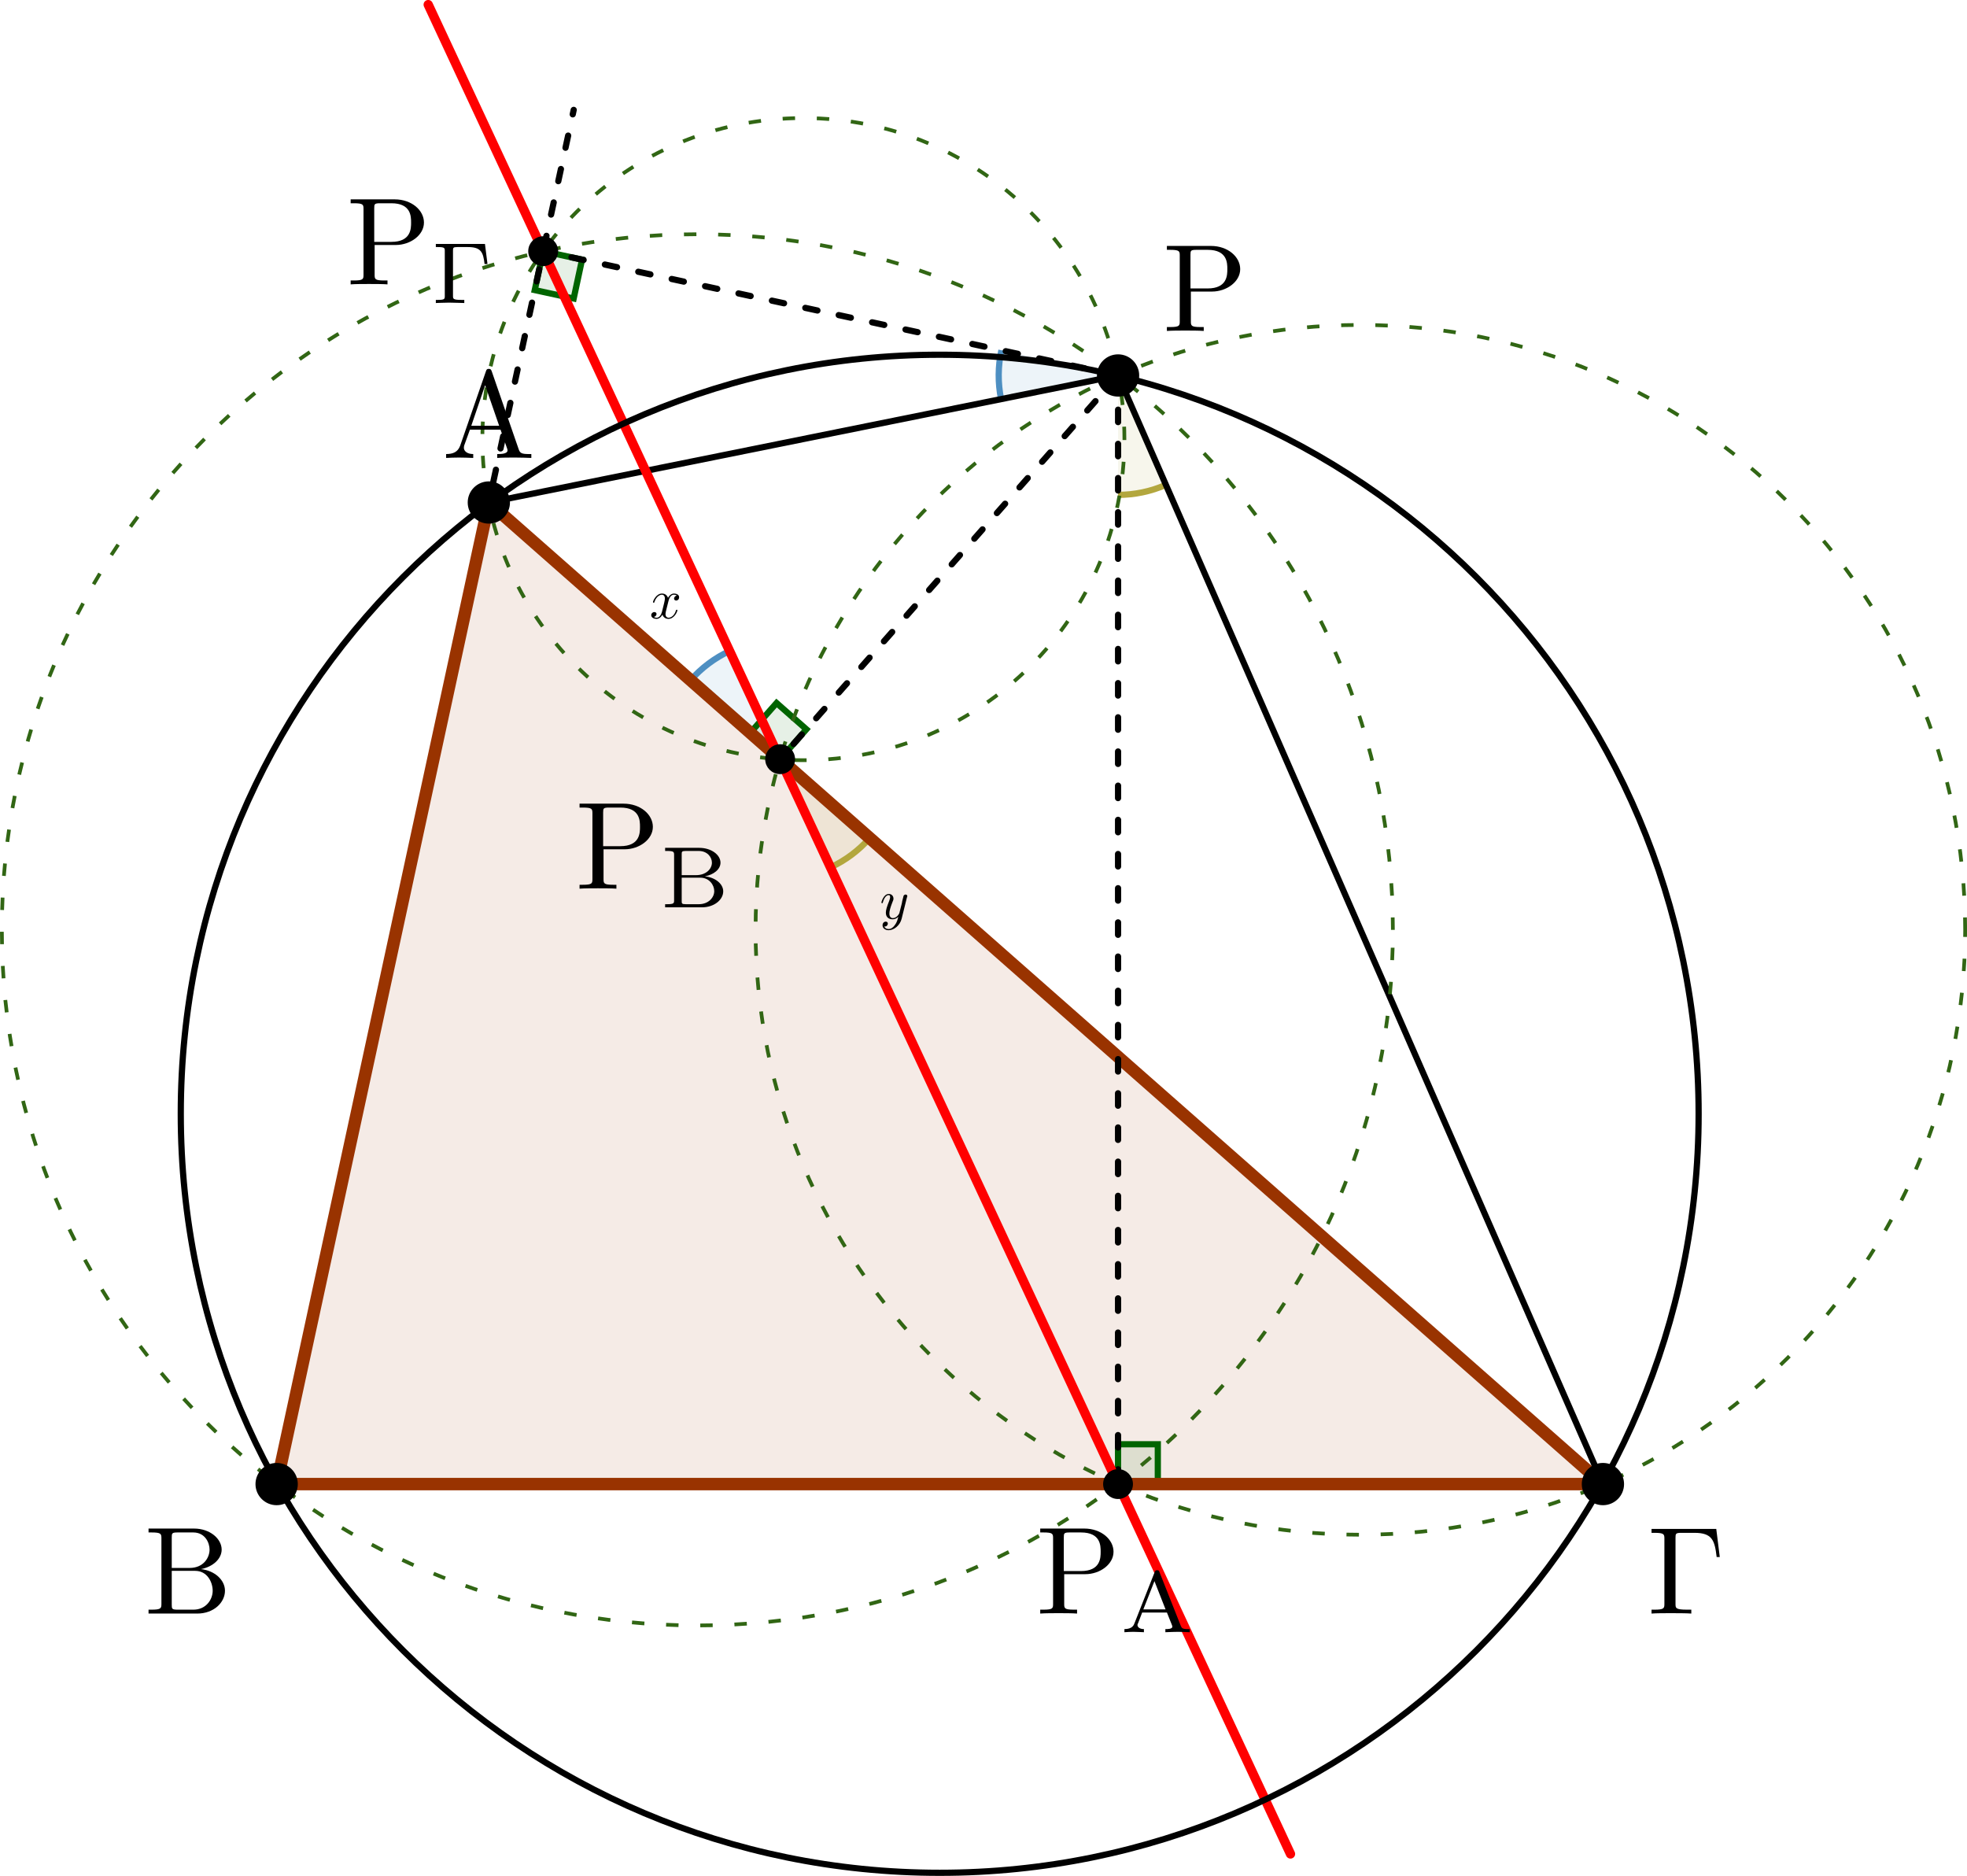
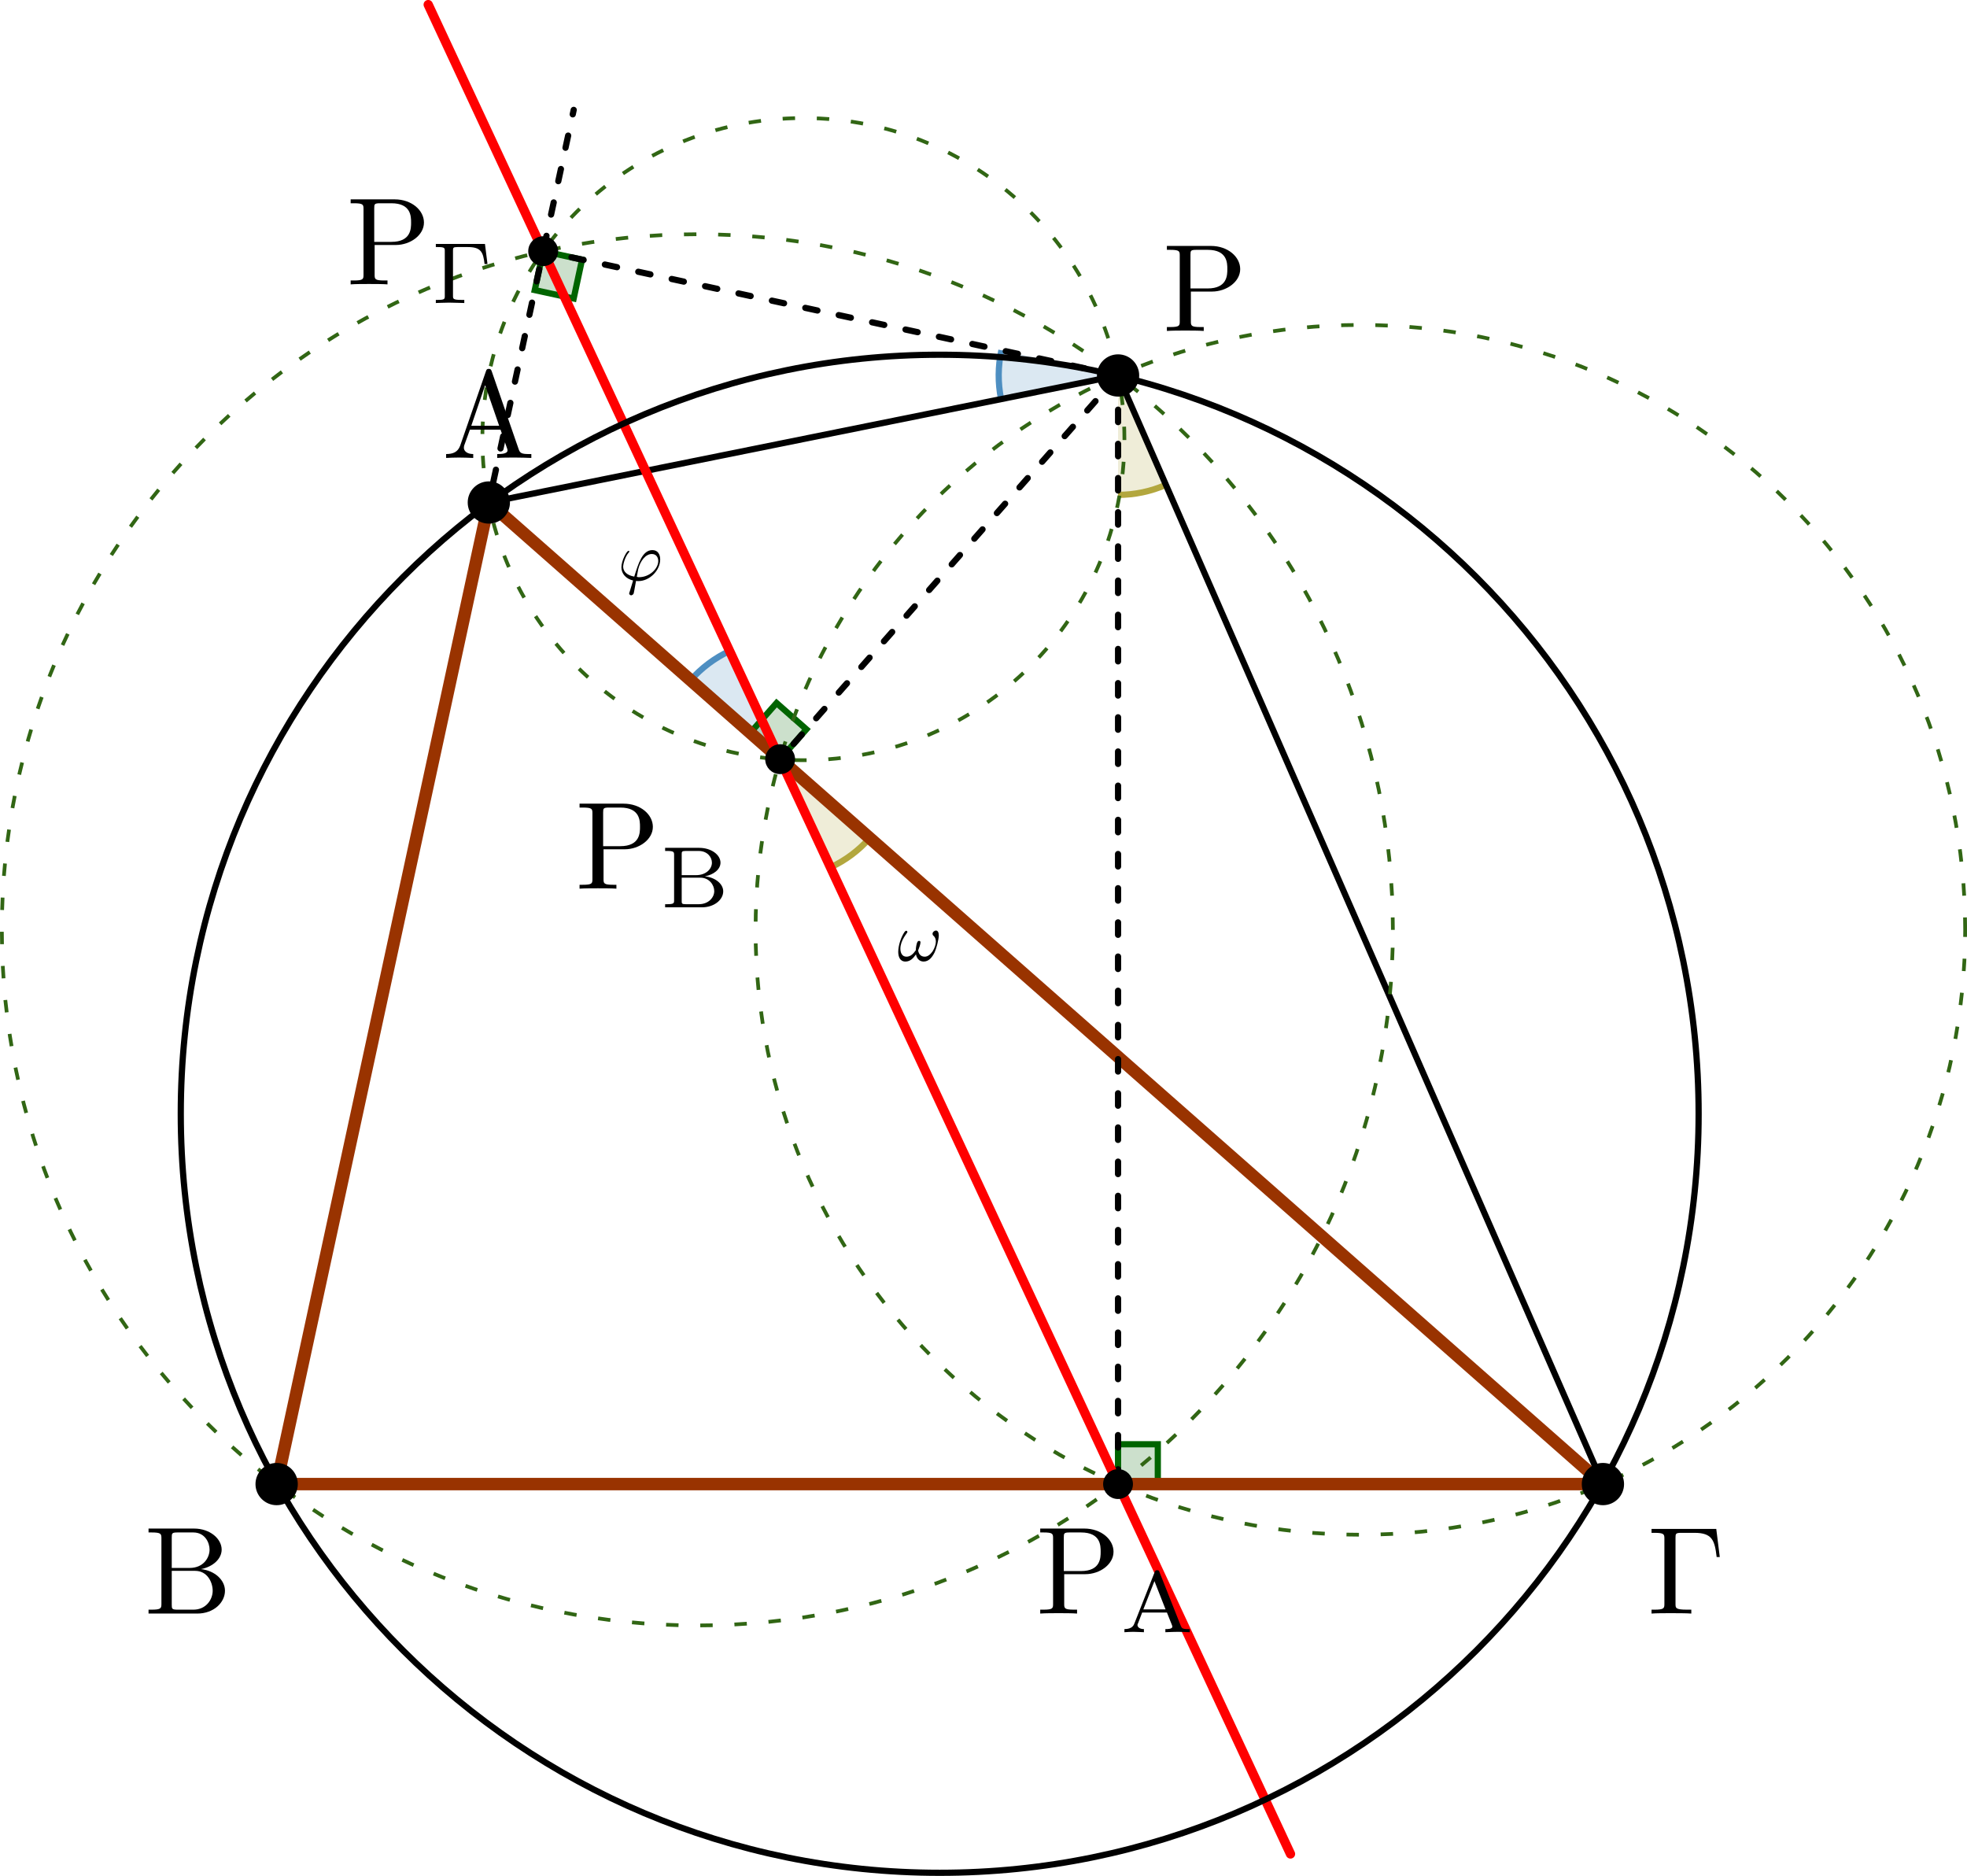
<svg xmlns="http://www.w3.org/2000/svg" xmlns:xlink="http://www.w3.org/1999/xlink" width="157.646pt" height="150.323pt" viewBox="0 0 157.646 150.323" version="1.1">
  <defs>
    <g>
      <symbol overflow="visible" id="glyph0-0">
        <path style="stroke:none;" d="" />
      </symbol>
      <symbol overflow="visible" id="glyph0-1">
-         <path style="stroke:none;" d="M 1.5 -1.359 C 1.531 -1.469 1.625 -1.891 1.938 -1.891 C 1.969 -1.891 2.078 -1.891 2.172 -1.828 C 2.047 -1.797 1.953 -1.688 1.953 -1.578 C 1.953 -1.516 2 -1.422 2.125 -1.422 C 2.219 -1.422 2.359 -1.5 2.359 -1.688 C 2.359 -1.922 2.094 -1.984 1.953 -1.984 C 1.688 -1.984 1.531 -1.75 1.469 -1.641 C 1.359 -1.938 1.125 -1.984 0.984 -1.984 C 0.531 -1.984 0.266 -1.406 0.266 -1.297 C 0.266 -1.25 0.312 -1.25 0.328 -1.25 C 0.359 -1.25 0.375 -1.25 0.375 -1.297 C 0.531 -1.766 0.828 -1.891 0.984 -1.891 C 1.062 -1.891 1.219 -1.844 1.219 -1.578 C 1.219 -1.438 1.141 -1.141 0.984 -0.516 C 0.906 -0.234 0.75 -0.047 0.562 -0.047 C 0.531 -0.047 0.422 -0.047 0.328 -0.109 C 0.438 -0.125 0.547 -0.219 0.547 -0.344 C 0.547 -0.469 0.438 -0.5 0.375 -0.5 C 0.234 -0.5 0.125 -0.391 0.125 -0.25 C 0.125 -0.047 0.359 0.047 0.547 0.047 C 0.844 0.047 1.016 -0.266 1.016 -0.297 C 1.078 -0.125 1.234 0.047 1.5 0.047 C 1.969 0.047 2.219 -0.531 2.219 -0.641 C 2.219 -0.688 2.188 -0.688 2.172 -0.688 C 2.125 -0.688 2.125 -0.672 2.109 -0.641 C 1.969 -0.156 1.656 -0.047 1.516 -0.047 C 1.344 -0.047 1.266 -0.188 1.266 -0.344 C 1.266 -0.438 1.297 -0.547 1.344 -0.734 Z M 1.5 -1.359 " />
+         <path style="stroke:none;" d="M 0.938 0.938 C 0.906 1 0.906 1.016 0.906 1.047 C 0.906 1.156 1.016 1.203 1.062 1.203 C 1.094 1.203 1.219 1.172 1.266 1.047 C 1.281 1.016 1.312 0.828 1.453 0.047 C 1.516 0.062 1.547 0.062 1.641 0.062 C 2.547 0.062 3.391 -0.797 3.391 -1.672 C 3.391 -2.094 3.188 -2.422 2.766 -2.422 C 1.969 -2.422 1.641 -1.359 1.312 -0.297 C 0.719 -0.406 0.422 -0.703 0.422 -1.109 C 0.422 -1.25 0.547 -1.859 0.875 -2.234 C 0.922 -2.281 0.922 -2.297 0.922 -2.312 C 0.922 -2.328 0.906 -2.359 0.844 -2.359 C 0.703 -2.359 0.281 -1.562 0.281 -1.047 C 0.281 -0.531 0.641 -0.125 1.219 0.016 Z M 1.688 -0.25 C 1.641 -0.25 1.641 -0.25 1.594 -0.266 C 1.531 -0.266 1.516 -0.266 1.516 -0.281 C 1.516 -0.297 1.609 -0.797 1.625 -0.875 C 1.797 -1.578 2.234 -2.109 2.719 -2.109 C 3.094 -2.109 3.234 -1.812 3.234 -1.547 C 3.234 -0.922 2.531 -0.25 1.688 -0.25 Z M 1.688 -0.25 " />
      </symbol>
      <symbol overflow="visible" id="glyph0-2">
-         <path style="stroke:none;" d="M 2.172 -1.703 C 2.203 -1.766 2.203 -1.781 2.203 -1.812 C 2.203 -1.891 2.141 -1.938 2.062 -1.938 C 2.016 -1.938 1.953 -1.906 1.906 -1.844 C 1.906 -1.812 1.859 -1.672 1.844 -1.594 C 1.812 -1.484 1.781 -1.359 1.766 -1.234 L 1.562 -0.438 C 1.531 -0.359 1.344 -0.047 1.047 -0.047 C 0.828 -0.047 0.766 -0.25 0.766 -0.406 C 0.766 -0.625 0.844 -0.891 1 -1.297 C 1.078 -1.469 1.094 -1.531 1.094 -1.609 C 1.094 -1.812 0.953 -1.984 0.719 -1.984 C 0.297 -1.984 0.125 -1.328 0.125 -1.297 C 0.125 -1.25 0.172 -1.25 0.188 -1.25 C 0.234 -1.25 0.234 -1.25 0.25 -1.328 C 0.375 -1.75 0.562 -1.891 0.703 -1.891 C 0.75 -1.891 0.828 -1.891 0.828 -1.734 C 0.828 -1.625 0.781 -1.516 0.75 -1.422 C 0.562 -0.953 0.484 -0.688 0.484 -0.484 C 0.484 -0.078 0.766 0.047 1.031 0.047 C 1.203 0.047 1.359 -0.031 1.484 -0.156 C 1.422 0.078 1.375 0.297 1.188 0.531 C 1.078 0.688 0.906 0.828 0.703 0.828 C 0.641 0.828 0.438 0.812 0.359 0.625 C 0.438 0.625 0.484 0.625 0.547 0.578 C 0.594 0.531 0.641 0.484 0.641 0.391 C 0.641 0.25 0.516 0.234 0.469 0.234 C 0.375 0.234 0.219 0.312 0.219 0.531 C 0.219 0.75 0.422 0.922 0.703 0.922 C 1.156 0.922 1.625 0.516 1.75 0 Z M 2.172 -1.703 " />
+         <path style="stroke:none;" d="M 3.312 -2.047 C 3.312 -2.281 3.219 -2.422 3.094 -2.422 C 2.953 -2.422 2.812 -2.297 2.812 -2.172 C 2.812 -2.109 2.828 -2.047 2.891 -2 C 2.984 -1.922 3.078 -1.766 3.078 -1.547 C 3.078 -1.328 2.984 -1.016 2.812 -0.75 C 2.641 -0.516 2.438 -0.328 2.188 -0.328 C 1.875 -0.328 1.703 -0.531 1.656 -0.828 C 1.719 -0.969 1.844 -1.328 1.844 -1.469 C 1.844 -1.547 1.812 -1.594 1.734 -1.594 C 1.688 -1.594 1.641 -1.578 1.594 -1.5 C 1.531 -1.391 1.469 -1.031 1.469 -0.844 C 1.281 -0.578 1.062 -0.328 0.719 -0.328 C 0.359 -0.328 0.234 -0.656 0.234 -0.969 C 0.234 -1.656 0.797 -2.234 0.797 -2.297 C 0.797 -2.359 0.75 -2.406 0.703 -2.406 C 0.625 -2.406 0.594 -2.328 0.547 -2.281 C 0.281 -1.875 0.062 -1.219 0.062 -0.719 C 0.062 -0.344 0.188 0.062 0.641 0.062 C 1.031 0.062 1.281 -0.219 1.484 -0.516 C 1.531 -0.203 1.75 0.062 2.094 0.062 C 2.516 0.062 2.781 -0.281 2.984 -0.688 C 3.109 -0.953 3.312 -1.703 3.312 -2.047 Z M 3.312 -2.047 " />
      </symbol>
      <symbol overflow="visible" id="glyph1-0">
        <path style="stroke:none;" d="" />
      </symbol>
      <symbol overflow="visible" id="glyph1-1">
        <path style="stroke:none;" d="M 3.969 -6.938 C 3.922 -7.062 3.891 -7.141 3.734 -7.141 C 3.578 -7.141 3.547 -7.078 3.5 -6.938 L 1.438 -0.984 C 1.25 -0.469 0.859 -0.312 0.312 -0.312 L 0.312 0 C 0.547 -0.016 0.984 -0.031 1.328 -0.031 C 1.641 -0.031 2.156 -0.016 2.484 0 L 2.484 -0.312 C 1.984 -0.312 1.734 -0.562 1.734 -0.812 C 1.734 -0.844 1.75 -0.953 1.75 -0.969 L 2.219 -2.266 L 4.672 -2.266 L 5.203 -0.75 C 5.219 -0.703 5.234 -0.641 5.234 -0.609 C 5.234 -0.312 4.672 -0.312 4.406 -0.312 L 4.406 0 C 4.766 -0.031 5.469 -0.031 5.844 -0.031 C 6.266 -0.031 6.734 -0.016 7.141 0 L 7.141 -0.312 L 6.969 -0.312 C 6.375 -0.312 6.234 -0.375 6.125 -0.703 Z M 3.438 -5.828 L 4.562 -2.578 L 2.328 -2.578 Z M 3.438 -5.828 " />
      </symbol>
      <symbol overflow="visible" id="glyph1-2">
        <path style="stroke:none;" d="M 2.219 -3.656 L 2.219 -6.094 C 2.219 -6.438 2.234 -6.5 2.703 -6.5 L 3.938 -6.5 C 4.906 -6.5 5.25 -5.656 5.25 -5.125 C 5.25 -4.484 4.766 -3.656 3.656 -3.656 Z M 4.562 -3.562 C 5.531 -3.75 6.219 -4.391 6.219 -5.125 C 6.219 -5.984 5.297 -6.812 4 -6.812 L 0.359 -6.812 L 0.359 -6.5 L 0.594 -6.5 C 1.359 -6.5 1.391 -6.391 1.391 -6.031 L 1.391 -0.781 C 1.391 -0.422 1.359 -0.312 0.594 -0.312 L 0.359 -0.312 L 0.359 0 L 4.266 0 C 5.594 0 6.484 -0.891 6.484 -1.828 C 6.484 -2.688 5.672 -3.438 4.562 -3.562 Z M 3.953 -0.312 L 2.703 -0.312 C 2.234 -0.312 2.219 -0.375 2.219 -0.703 L 2.219 -3.422 L 4.094 -3.422 C 5.078 -3.422 5.5 -2.5 5.5 -1.828 C 5.5 -1.125 4.969 -0.312 3.953 -0.312 Z M 3.953 -0.312 " />
      </symbol>
      <symbol overflow="visible" id="glyph1-3">
        <path style="stroke:none;" d="M 5.516 -6.781 L 0.328 -6.781 L 0.328 -6.469 L 0.562 -6.469 C 1.328 -6.469 1.359 -6.359 1.359 -6 L 1.359 -0.781 C 1.359 -0.422 1.328 -0.312 0.562 -0.312 L 0.328 -0.312 L 0.328 0 C 0.672 -0.031 1.453 -0.031 1.844 -0.031 C 2.25 -0.031 3.156 -0.031 3.516 0 L 3.516 -0.312 L 3.188 -0.312 C 2.25 -0.312 2.25 -0.438 2.25 -0.781 L 2.25 -6.078 C 2.25 -6.406 2.266 -6.469 2.734 -6.469 L 3.766 -6.469 C 5.188 -6.469 5.391 -5.875 5.547 -4.531 L 5.797 -4.531 Z M 5.516 -6.781 " />
      </symbol>
      <symbol overflow="visible" id="glyph1-4">
        <path style="stroke:none;" d="M 2.266 -3.156 L 3.953 -3.156 C 5.141 -3.156 6.219 -3.953 6.219 -4.953 C 6.219 -5.938 5.234 -6.812 3.875 -6.812 L 0.344 -6.812 L 0.344 -6.5 L 0.594 -6.5 C 1.359 -6.5 1.375 -6.391 1.375 -6.031 L 1.375 -0.781 C 1.375 -0.422 1.359 -0.312 0.594 -0.312 L 0.344 -0.312 L 0.344 0 C 0.703 -0.031 1.438 -0.031 1.812 -0.031 C 2.188 -0.031 2.938 -0.031 3.297 0 L 3.297 -0.312 L 3.047 -0.312 C 2.281 -0.312 2.266 -0.422 2.266 -0.781 Z M 2.234 -3.406 L 2.234 -6.094 C 2.234 -6.438 2.25 -6.5 2.719 -6.5 L 3.609 -6.5 C 5.188 -6.5 5.188 -5.438 5.188 -4.953 C 5.188 -4.484 5.188 -3.406 3.609 -3.406 Z M 2.234 -3.406 " />
      </symbol>
      <symbol overflow="visible" id="glyph2-0">
        <path style="stroke:none;" d="" />
      </symbol>
      <symbol overflow="visible" id="glyph2-1">
        <path style="stroke:none;" d="M 3.125 -4.812 C 3.094 -4.922 3.062 -4.969 2.938 -4.969 C 2.797 -4.969 2.781 -4.922 2.734 -4.812 L 1.125 -0.734 C 1.062 -0.562 0.938 -0.25 0.312 -0.25 L 0.312 0 C 0.547 -0.016 0.797 -0.031 1.031 -0.031 C 1.312 -0.031 1.828 0 1.875 0 L 1.875 -0.25 C 1.562 -0.25 1.359 -0.391 1.359 -0.578 C 1.359 -0.641 1.375 -0.656 1.406 -0.719 L 1.734 -1.578 L 3.719 -1.578 L 4.125 -0.562 C 4.125 -0.531 4.156 -0.484 4.156 -0.453 C 4.156 -0.25 3.781 -0.25 3.594 -0.25 L 3.594 0 C 3.938 -0.016 4.391 -0.031 4.625 -0.031 C 4.953 -0.031 5.484 0 5.547 0 L 5.547 -0.25 L 5.422 -0.25 C 4.953 -0.25 4.906 -0.328 4.828 -0.516 Z M 2.719 -4.094 L 3.609 -1.828 L 1.828 -1.828 Z M 2.719 -4.094 " />
      </symbol>
      <symbol overflow="visible" id="glyph2-2">
        <path style="stroke:none;" d="M 0.422 -4.766 L 0.422 -4.516 L 0.578 -4.516 C 1.125 -4.516 1.141 -4.438 1.141 -4.188 L 1.141 -0.562 C 1.141 -0.328 1.125 -0.25 0.578 -0.25 L 0.422 -0.25 L 0.422 0 L 3.375 0 C 4.359 0 5.078 -0.609 5.078 -1.281 C 5.078 -1.875 4.453 -2.391 3.609 -2.484 C 4.297 -2.609 4.859 -3.031 4.859 -3.578 C 4.859 -4.203 4.125 -4.766 3.156 -4.766 Z M 1.75 -2.578 L 1.75 -4.234 C 1.75 -4.453 1.75 -4.516 2.078 -4.516 L 3.109 -4.516 C 3.812 -4.516 4.172 -4.016 4.172 -3.578 C 4.172 -3.078 3.703 -2.578 2.906 -2.578 Z M 2.078 -0.25 C 1.75 -0.25 1.75 -0.312 1.75 -0.516 L 1.75 -2.375 L 3.234 -2.375 C 3.969 -2.375 4.359 -1.781 4.359 -1.297 C 4.359 -0.781 3.891 -0.25 3.125 -0.25 Z M 2.078 -0.25 " />
      </symbol>
      <symbol overflow="visible" id="glyph2-3">
        <path style="stroke:none;" d="M 4.328 -4.734 L 0.391 -4.734 L 0.391 -4.484 L 0.562 -4.484 C 1.094 -4.484 1.109 -4.406 1.109 -4.172 L 1.109 -0.562 C 1.109 -0.328 1.094 -0.25 0.562 -0.25 L 0.391 -0.25 L 0.391 0 C 0.391 0 1.188 -0.031 1.453 -0.031 C 1.734 -0.031 2.562 0 2.672 0 L 2.672 -0.25 L 2.422 -0.25 C 1.766 -0.25 1.766 -0.344 1.766 -0.578 L 1.766 -4.203 C 1.766 -4.422 1.781 -4.484 2.109 -4.484 L 2.953 -4.484 C 4 -4.484 4.188 -4.094 4.297 -3.125 L 4.531 -3.125 Z M 4.328 -4.734 " />
      </symbol>
    </g>
    <clipPath id="clip1">
      <path d="M 23 0 L 114 0 L 114 150.324 L 23 150.324 Z M 23 0 " />
    </clipPath>
    <clipPath id="clip2">
      <path d="M 7 21 L 144 21 L 144 150.324 L 7 150.324 Z M 7 21 " />
    </clipPath>
    <clipPath id="clip3">
      <path d="M 56 21 L 157.645 21 L 157.645 128 L 56 128 Z M 56 21 " />
    </clipPath>
  </defs>
  <g id="surface1">
-     <path style=" stroke:none;fill-rule:nonzero;fill:rgb(59.999%,20%,0%);fill-opacity:0.1;" d="M 39.18 40.266 L 22.172 118.926 L 128.469 118.926 Z M 39.18 40.266 " />
+     <path style=" stroke:none;fill-rule:nonzero;fill:rgb(100%,100%,100%);fill-opacity:1;" d="M 39.18 40.266 L 22.172 118.926 L 128.469 118.926 Z M 39.18 40.266 " />
    <path style="fill:none;stroke-width:0.498;stroke-linecap:butt;stroke-linejoin:miter;stroke:rgb(30.588%,56.078%,76.076%);stroke-opacity:1;stroke-miterlimit:10;" d="M 58.086 90.858 C 57.808 89.569 57.797 88.237 58.058 86.944 " transform="matrix(1,0,0,-1,22.172,118.924)" />
    <path style="fill:none;stroke-width:0.498;stroke-linecap:butt;stroke-linejoin:miter;stroke:rgb(30.588%,56.078%,76.076%);stroke-opacity:1;stroke-miterlimit:10;" d="M 36.305 66.76 C 35.113 66.201 34.043 65.401 33.172 64.412 " transform="matrix(1,0,0,-1,22.172,118.924)" />
-     <path style=" stroke:none;fill-rule:nonzero;fill:rgb(30.588%,56.078%,76.076%);fill-opacity:0.1;" d="M 89.609 30.086 L 80.258 28.066 C 79.98 29.355 79.969 30.688 80.23 31.98 Z M 89.609 30.086 " />
-     <path style=" stroke:none;fill-rule:nonzero;fill:rgb(30.588%,56.078%,76.076%);fill-opacity:0.1;" d="M 62.523 60.832 L 58.477 52.164 C 57.285 52.723 56.215 53.523 55.344 54.512 Z M 62.523 60.832 " />
+     <path style=" stroke:none;fill-rule:nonzero;fill:rgb(30.588%,56.078%,76.076%);fill-opacity:0.2;" d="M 89.609 30.086 L 80.258 28.066 C 79.98 29.355 79.969 30.688 80.23 31.98 Z M 89.609 30.086 " />
+     <path style=" stroke:none;fill-rule:nonzero;fill:rgb(30.588%,56.078%,76.076%);fill-opacity:0.2;" d="M 62.523 60.832 L 58.477 52.164 C 57.285 52.723 56.215 53.523 55.344 54.512 Z M 62.523 60.832 " />
    <g style="fill:rgb(0%,0%,0%);fill-opacity:1;">
-       <use xlink:href="#glyph0-1" x="52.069" y="49.547" />
+       <use xlink:href="#glyph0-1" x="49.521" y="46.503" />
    </g>
    <path style="fill:none;stroke-width:0.498;stroke-linecap:butt;stroke-linejoin:miter;stroke:rgb(70.197%,65.489%,24.315%);stroke-opacity:1;stroke-miterlimit:10;" d="M 44.391 49.42 C 45.59 49.975 46.656 50.776 47.527 51.764 " transform="matrix(1,0,0,-1,22.172,118.924)" />
    <path style="fill:none;stroke-width:0.498;stroke-linecap:butt;stroke-linejoin:miter;stroke:rgb(70.197%,65.489%,24.315%);stroke-opacity:1;stroke-miterlimit:10;" d="M 67.437 79.268 C 68.754 79.268 70.062 79.541 71.269 80.072 " transform="matrix(1,0,0,-1,22.172,118.924)" />
-     <path style=" stroke:none;fill-rule:nonzero;fill:rgb(70.197%,65.489%,24.315%);fill-opacity:0.1;" d="M 62.523 60.832 L 66.562 69.504 C 67.762 68.949 68.828 68.148 69.699 67.16 Z M 62.523 60.832 " />
-     <path style=" stroke:none;fill-rule:nonzero;fill:rgb(70.197%,65.489%,24.315%);fill-opacity:0.1;" d="M 89.609 30.086 L 89.609 39.656 C 90.926 39.656 92.234 39.383 93.441 38.852 Z M 89.609 30.086 " />
+     <path style=" stroke:none;fill-rule:nonzero;fill:rgb(70.197%,65.489%,24.315%);fill-opacity:0.2;" d="M 62.523 60.832 L 66.562 69.504 C 67.762 68.949 68.828 68.148 69.699 67.16 Z M 62.523 60.832 " />
+     <path style=" stroke:none;fill-rule:nonzero;fill:rgb(70.197%,65.489%,24.315%);fill-opacity:0.2;" d="M 89.609 30.086 L 89.609 39.656 C 90.926 39.656 92.234 39.383 93.441 38.852 Z M 89.609 30.086 " />
    <g style="fill:rgb(0%,0%,0%);fill-opacity:1;">
-       <use xlink:href="#glyph0-2" x="70.513" y="73.62" />
+       <use xlink:href="#glyph0-2" x="71.928" y="76.991" />
    </g>
-     <path style="fill-rule:nonzero;fill:rgb(0%,39.214%,0%);fill-opacity:0.1;stroke-width:0.498;stroke-linecap:butt;stroke-linejoin:miter;stroke:rgb(0%,39.214%,0%);stroke-opacity:1;stroke-miterlimit:10;" d="M 67.433 -0.002 L 67.433 3.19 L 70.621 3.19 L 70.621 -0.002 L 67.433 -0.002 " transform="matrix(1,0,0,-1,22.172,118.924)" />
-     <path style="fill-rule:nonzero;fill:rgb(0%,39.214%,0%);fill-opacity:0.1;stroke-width:0.498;stroke-linecap:butt;stroke-linejoin:miter;stroke:rgb(0%,39.214%,0%);stroke-opacity:1;stroke-miterlimit:10;" d="M 40.351 58.088 L 42.457 60.483 L 40.066 62.588 L 37.957 60.197 L 40.351 58.088 " transform="matrix(1,0,0,-1,22.172,118.924)" />
-     <path style="fill-rule:nonzero;fill:rgb(0%,39.214%,0%);fill-opacity:0.1;stroke-width:0.498;stroke-linecap:butt;stroke-linejoin:miter;stroke:rgb(0%,39.214%,0%);stroke-opacity:1;stroke-miterlimit:10;" d="M 21.359 98.795 L 24.476 98.119 L 23.805 95.002 L 20.687 95.678 L 21.359 98.795 " transform="matrix(1,0,0,-1,22.172,118.924)" />
+     <path style="fill-rule:nonzero;fill:rgb(0%,39.214%,0%);fill-opacity:0.2;stroke-width:0.498;stroke-linecap:butt;stroke-linejoin:miter;stroke:rgb(0%,39.214%,0%);stroke-opacity:1;stroke-miterlimit:10;" d="M 67.433 -0.002 L 67.433 3.19 L 70.621 3.19 L 70.621 -0.002 L 67.433 -0.002 " transform="matrix(1,0,0,-1,22.172,118.924)" />
+     <path style="fill-rule:nonzero;fill:rgb(0%,39.214%,0%);fill-opacity:0.2;stroke-width:0.498;stroke-linecap:butt;stroke-linejoin:miter;stroke:rgb(0%,39.214%,0%);stroke-opacity:1;stroke-miterlimit:10;" d="M 40.351 58.088 L 42.457 60.483 L 40.066 62.588 L 37.957 60.197 L 40.351 58.088 " transform="matrix(1,0,0,-1,22.172,118.924)" />
+     <path style="fill-rule:nonzero;fill:rgb(0%,39.214%,0%);fill-opacity:0.2;stroke-width:0.498;stroke-linecap:butt;stroke-linejoin:miter;stroke:rgb(0%,39.214%,0%);stroke-opacity:1;stroke-miterlimit:10;" d="M 21.359 98.795 L 24.476 98.119 L 23.805 95.002 L 20.687 95.678 L 21.359 98.795 " transform="matrix(1,0,0,-1,22.172,118.924)" />
    <path style="fill:none;stroke-width:0.498;stroke-linecap:round;stroke-linejoin:miter;stroke:rgb(0%,0%,0%);stroke-opacity:1;stroke-dasharray:0.996,1.743;stroke-miterlimit:10;" d="M -0 -0.002 L 23.808 110.119 " transform="matrix(1,0,0,-1,22.172,118.924)" />
    <path style="fill:none;stroke-width:0.996;stroke-linecap:round;stroke-linejoin:round;stroke:rgb(59.999%,20%,0%);stroke-opacity:1;stroke-miterlimit:10;" d="M 17.008 78.658 L -0 -0.002 L 106.297 -0.002 Z M 17.008 78.658 " transform="matrix(1,0,0,-1,22.172,118.924)" />
    <path style="fill:none;stroke-width:0.498;stroke-linecap:round;stroke-linejoin:miter;stroke:rgb(0%,0%,0%);stroke-opacity:1;stroke-miterlimit:10;" d="M 67.437 88.834 L 17.008 78.658 " transform="matrix(1,0,0,-1,22.172,118.924)" />
    <path style="fill:none;stroke-width:0.498;stroke-linecap:round;stroke-linejoin:miter;stroke:rgb(0%,0%,0%);stroke-opacity:1;stroke-miterlimit:10;" d="M 67.437 88.834 L 106.297 -0.002 " transform="matrix(1,0,0,-1,22.172,118.924)" />
    <path style="fill:none;stroke-width:0.498;stroke-linecap:round;stroke-linejoin:miter;stroke:rgb(0%,0%,0%);stroke-opacity:1;stroke-dasharray:0.996,1.743;stroke-miterlimit:10;" d="M 67.437 88.834 L 67.433 -0.002 " transform="matrix(1,0,0,-1,22.172,118.924)" />
    <path style="fill:none;stroke-width:0.498;stroke-linecap:round;stroke-linejoin:miter;stroke:rgb(0%,0%,0%);stroke-opacity:1;stroke-dasharray:0.996,1.743;stroke-miterlimit:10;" d="M 67.437 88.834 L 40.351 58.088 " transform="matrix(1,0,0,-1,22.172,118.924)" />
    <path style="fill:none;stroke-width:0.498;stroke-linecap:round;stroke-linejoin:miter;stroke:rgb(0%,0%,0%);stroke-opacity:1;stroke-dasharray:0.996,1.743;stroke-miterlimit:10;" d="M 67.437 88.834 L 21.359 98.795 " transform="matrix(1,0,0,-1,22.172,118.924)" />
    <g clip-path="url(#clip1)" clip-rule="nonzero">
      <path style="fill:none;stroke-width:0.747;stroke-linecap:round;stroke-linejoin:miter;stroke:rgb(100%,0%,0%);stroke-opacity:1;stroke-miterlimit:10;" d="M 81.254 -29.639 L 12.148 118.553 " transform="matrix(1,0,0,-1,22.172,118.924)" />
    </g>
    <g clip-path="url(#clip2)" clip-rule="nonzero">
      <path style="fill:none;stroke-width:0.498;stroke-linecap:butt;stroke-linejoin:miter;stroke:rgb(0%,0%,0%);stroke-opacity:1;stroke-miterlimit:10;" d="M 113.965 29.674 C 113.965 63.264 86.734 90.498 53.141 90.498 C 19.551 90.498 -7.684 63.264 -7.684 29.674 C -7.684 -3.92 19.551 -31.15 53.141 -31.15 C 86.734 -31.15 113.965 -3.92 113.965 29.674 Z M 113.965 29.674 " transform="matrix(1,0,0,-1,22.172,118.924)" />
    </g>
    <path style="fill:none;stroke-width:0.299;stroke-linecap:butt;stroke-linejoin:miter;stroke:rgb(19.217%,39.999%,7.841%);stroke-opacity:1;stroke-dasharray:0.996,1.743;stroke-miterlimit:10;" d="M 67.945 83.737 C 67.945 97.944 56.426 109.463 42.219 109.463 C 28.008 109.463 16.488 97.944 16.488 83.737 C 16.488 69.526 28.008 58.006 42.219 58.006 C 56.426 58.006 67.945 69.526 67.945 83.737 Z M 67.945 83.737 " transform="matrix(1,0,0,-1,22.172,118.924)" />
    <path style="fill:none;stroke-width:0.299;stroke-linecap:butt;stroke-linejoin:miter;stroke:rgb(19.217%,39.999%,7.841%);stroke-opacity:1;stroke-dasharray:0.996,1.743;stroke-miterlimit:10;" d="M 89.461 44.412 C 89.461 75.201 64.504 100.154 33.719 100.154 C 2.933 100.154 -22.024 75.201 -22.024 44.412 C -22.024 13.627 2.933 -11.33 33.719 -11.33 C 64.504 -11.33 89.461 13.627 89.461 44.412 Z M 89.461 44.412 " transform="matrix(1,0,0,-1,22.172,118.924)" />
    <g clip-path="url(#clip3)" clip-rule="nonzero">
      <path style="fill:none;stroke-width:0.299;stroke-linecap:butt;stroke-linejoin:miter;stroke:rgb(19.217%,39.999%,7.841%);stroke-opacity:1;stroke-dasharray:0.996,1.743;stroke-miterlimit:10;" d="M 135.328 44.412 C 135.328 71.182 113.625 92.885 86.855 92.885 C 60.082 92.885 38.383 71.182 38.383 44.412 C 38.383 17.643 60.082 -4.06 86.855 -4.06 C 113.625 -4.06 135.328 17.643 135.328 44.412 Z M 135.328 44.412 " transform="matrix(1,0,0,-1,22.172,118.924)" />
    </g>
    <path style="fill-rule:nonzero;fill:rgb(0%,0%,0%);fill-opacity:1;stroke-width:0.399;stroke-linecap:butt;stroke-linejoin:miter;stroke:rgb(0%,0%,0%);stroke-opacity:1;stroke-miterlimit:10;" d="M 18.5 78.658 C 18.5 79.483 17.832 80.151 17.008 80.151 C 16.183 80.151 15.512 79.483 15.512 78.658 C 15.512 77.834 16.183 77.162 17.008 77.162 C 17.832 77.162 18.5 77.834 18.5 78.658 Z M 18.5 78.658 " transform="matrix(1,0,0,-1,22.172,118.924)" />
    <path style="fill-rule:nonzero;fill:rgb(0%,0%,0%);fill-opacity:1;stroke-width:0.399;stroke-linecap:butt;stroke-linejoin:miter;stroke:rgb(0%,0%,0%);stroke-opacity:1;stroke-miterlimit:10;" d="M 1.496 -0.002 C 1.496 0.826 0.824 1.494 -0 1.494 C -0.824 1.494 -1.496 0.826 -1.496 -0.002 C -1.496 -0.826 -0.824 -1.494 -0 -1.494 C 0.824 -1.494 1.496 -0.826 1.496 -0.002 Z M 1.496 -0.002 " transform="matrix(1,0,0,-1,22.172,118.924)" />
    <path style="fill-rule:nonzero;fill:rgb(0%,0%,0%);fill-opacity:1;stroke-width:0.399;stroke-linecap:butt;stroke-linejoin:miter;stroke:rgb(0%,0%,0%);stroke-opacity:1;stroke-miterlimit:10;" d="M 107.789 -0.002 C 107.789 0.826 107.121 1.494 106.297 1.494 C 105.469 1.494 104.801 0.826 104.801 -0.002 C 104.801 -0.826 105.469 -1.494 106.297 -1.494 C 107.121 -1.494 107.789 -0.826 107.789 -0.002 Z M 107.789 -0.002 " transform="matrix(1,0,0,-1,22.172,118.924)" />
    <path style="fill-rule:nonzero;fill:rgb(0%,0%,0%);fill-opacity:1;stroke-width:0.399;stroke-linecap:butt;stroke-linejoin:miter;stroke:rgb(0%,0%,0%);stroke-opacity:1;stroke-miterlimit:10;" d="M 68.93 88.834 C 68.93 89.662 68.262 90.33 67.437 90.33 C 66.609 90.33 65.941 89.662 65.941 88.834 C 65.941 88.01 66.609 87.342 67.437 87.342 C 68.262 87.342 68.93 88.01 68.93 88.834 Z M 68.93 88.834 " transform="matrix(1,0,0,-1,22.172,118.924)" />
    <path style="fill-rule:nonzero;fill:rgb(0%,0%,0%);fill-opacity:1;stroke-width:0.399;stroke-linecap:butt;stroke-linejoin:miter;stroke:rgb(0%,0%,0%);stroke-opacity:1;stroke-miterlimit:10;" d="M 68.43 -0.002 C 68.43 0.549 67.984 0.998 67.433 0.998 C 66.883 0.998 66.437 0.549 66.437 -0.002 C 66.437 -0.549 66.883 -0.998 67.433 -0.998 C 67.984 -0.998 68.43 -0.549 68.43 -0.002 Z M 68.43 -0.002 " transform="matrix(1,0,0,-1,22.172,118.924)" />
    <path style="fill-rule:nonzero;fill:rgb(0%,0%,0%);fill-opacity:1;stroke-width:0.399;stroke-linecap:butt;stroke-linejoin:miter;stroke:rgb(0%,0%,0%);stroke-opacity:1;stroke-miterlimit:10;" d="M 41.348 58.088 C 41.348 58.639 40.902 59.084 40.351 59.084 C 39.801 59.084 39.355 58.639 39.355 58.088 C 39.355 57.537 39.801 57.092 40.351 57.092 C 40.902 57.092 41.348 57.537 41.348 58.088 Z M 41.348 58.088 " transform="matrix(1,0,0,-1,22.172,118.924)" />
    <path style="fill-rule:nonzero;fill:rgb(0%,0%,0%);fill-opacity:1;stroke-width:0.399;stroke-linecap:butt;stroke-linejoin:miter;stroke:rgb(0%,0%,0%);stroke-opacity:1;stroke-miterlimit:10;" d="M 22.359 98.795 C 22.359 99.346 21.91 99.791 21.359 99.791 C 20.812 99.791 20.363 99.346 20.363 98.795 C 20.363 98.244 20.812 97.799 21.359 97.799 C 21.91 97.799 22.359 98.244 22.359 98.795 Z M 22.359 98.795 " transform="matrix(1,0,0,-1,22.172,118.924)" />
    <g style="fill:rgb(0%,0%,0%);fill-opacity:1;">
      <use xlink:href="#glyph1-1" x="35.443" y="36.697" />
    </g>
    <g style="fill:rgb(0%,0%,0%);fill-opacity:1;">
      <use xlink:href="#glyph1-2" x="11.546" y="129.301" />
    </g>
    <g style="fill:rgb(0%,0%,0%);fill-opacity:1;">
      <use xlink:href="#glyph1-3" x="132.035" y="129.301" />
    </g>
    <g style="fill:rgb(0%,0%,0%);fill-opacity:1;">
      <use xlink:href="#glyph1-4" x="83.025" y="129.301" />
    </g>
    <g style="fill:rgb(0%,0%,0%);fill-opacity:1;">
      <use xlink:href="#glyph2-1" x="89.805" y="130.796" />
    </g>
    <g style="fill:rgb(0%,0%,0%);fill-opacity:1;">
      <use xlink:href="#glyph1-4" x="46.105" y="71.213" />
    </g>
    <g style="fill:rgb(0%,0%,0%);fill-opacity:1;">
      <use xlink:href="#glyph2-2" x="52.885" y="72.707" />
    </g>
    <g style="fill:rgb(0%,0%,0%);fill-opacity:1;">
      <use xlink:href="#glyph1-4" x="27.759" y="22.788" />
    </g>
    <g style="fill:rgb(0%,0%,0%);fill-opacity:1;">
      <use xlink:href="#glyph2-3" x="34.539" y="24.282" />
    </g>
    <g style="fill:rgb(0%,0%,0%);fill-opacity:1;">
      <use xlink:href="#glyph1-4" x="93.177" y="26.52" />
    </g>
  </g>
</svg>
